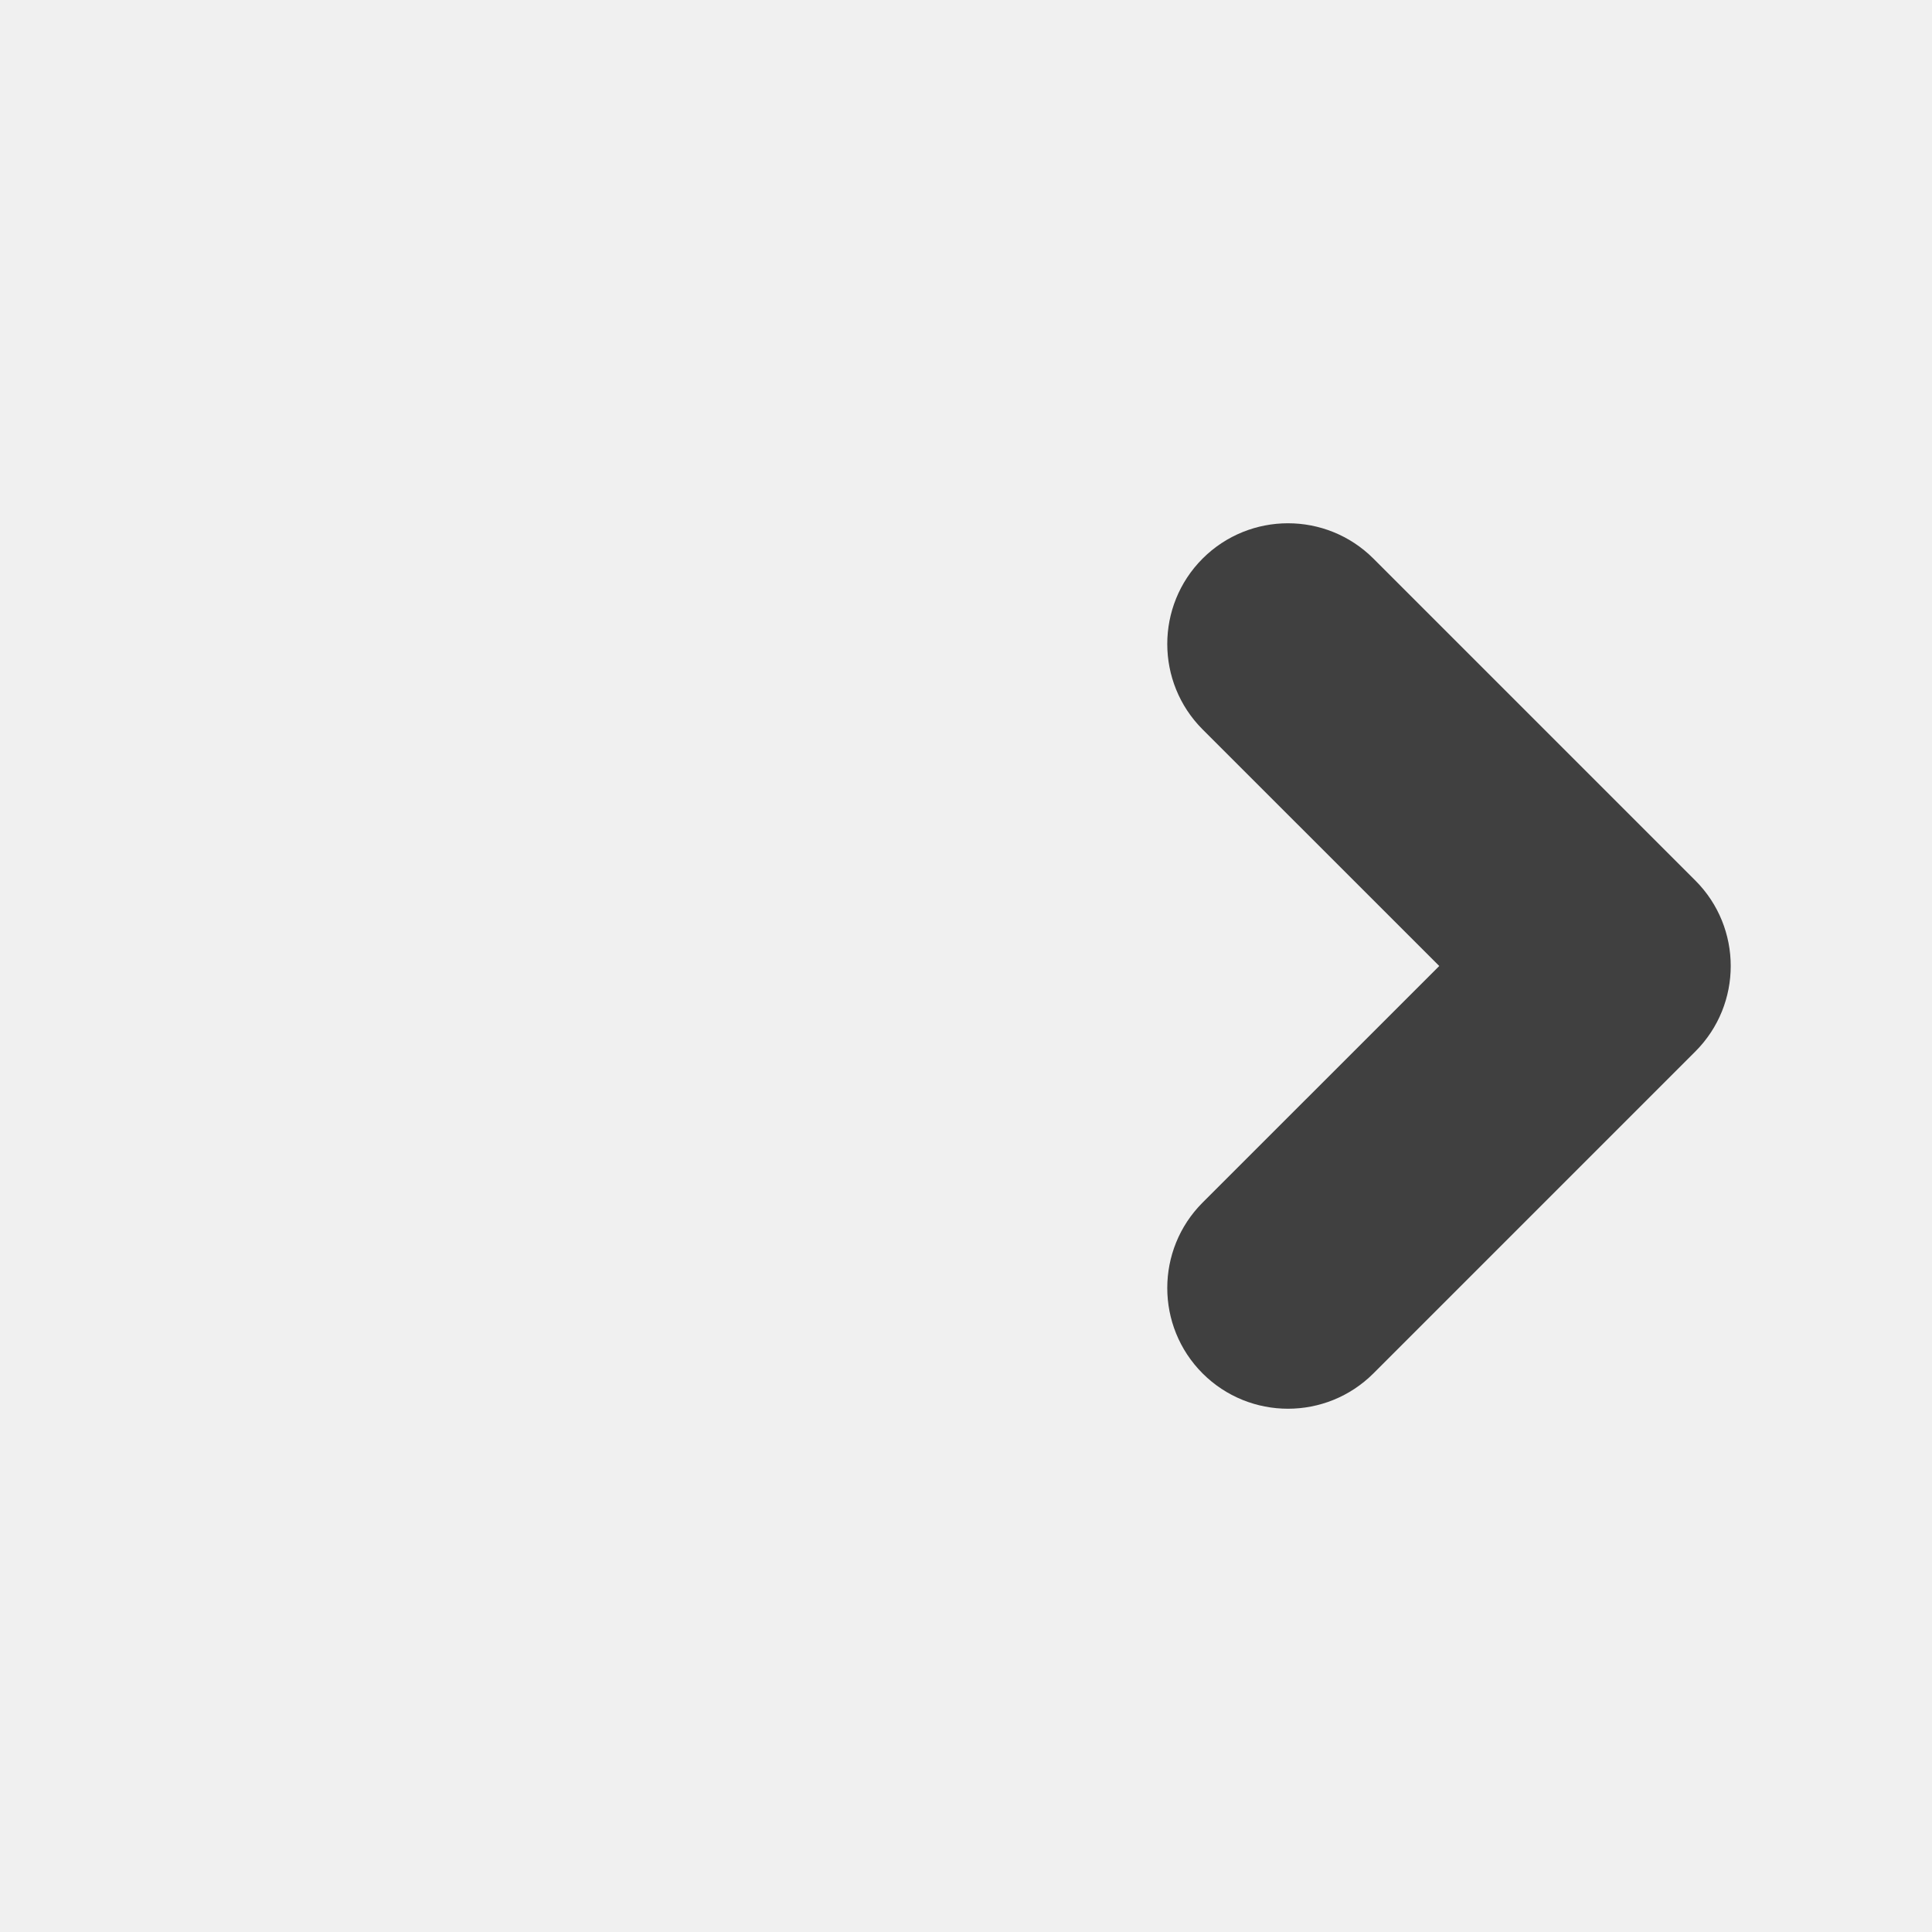
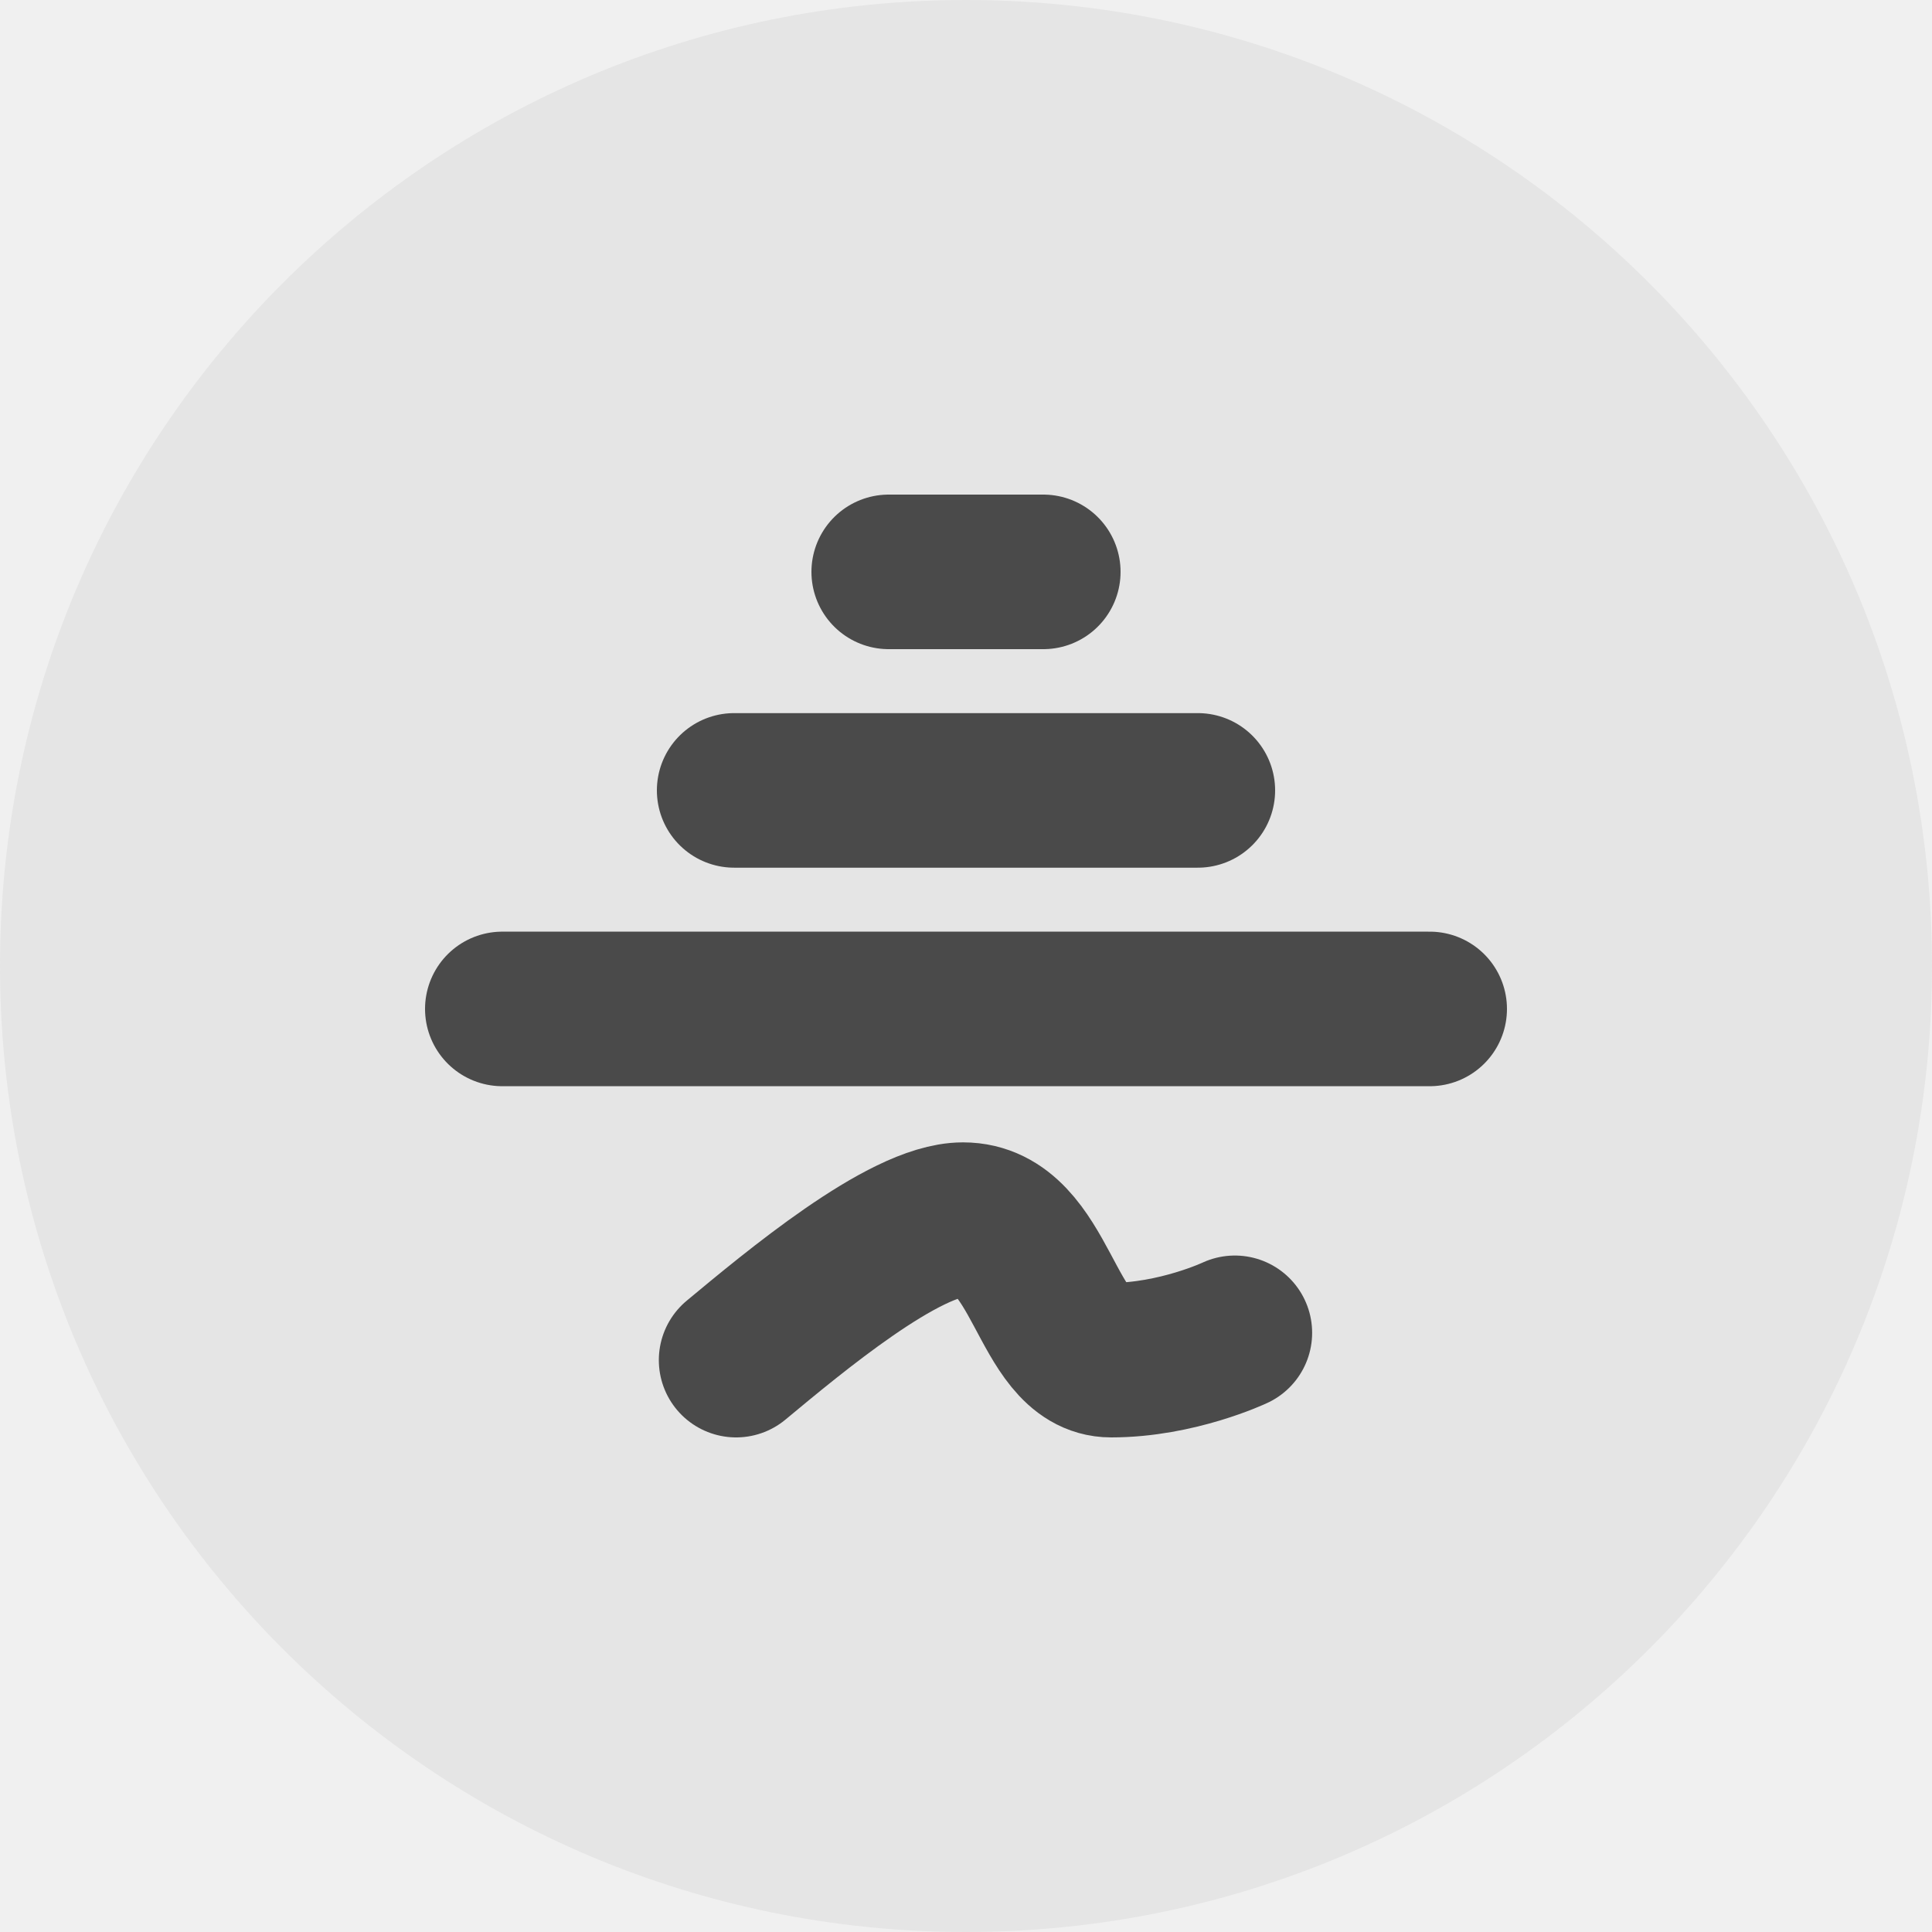
- <svg xmlns="http://www.w3.org/2000/svg" width="24" height="24" viewBox="0 0 24 24">
-   <style>@media (prefers-color-scheme: dark) { path { fill: #fff; } }</style>
-   <path d="M21.061 10.939C21.646 11.525 21.646 12.475 21.061 13.061L17.061 17.061C16.475 17.646 15.525 17.646 14.939 17.061C14.354 16.475 14.354 15.525 14.939 14.939L17.879 12L14.939 9.061C14.354 8.475 14.354 7.525 14.939 6.939C15.525 6.354 16.475 6.354 17.061 6.939L21.061 10.939Z" fill="#404040" />
+ <svg xmlns="http://www.w3.org/2000/svg" width="500" height="500" viewBox="0 0 500 500" fill="none">
+   <style>
+ @media (prefers-color-scheme: dark) { 
+   circle { fill: #4A4A4A; }  
+   path { stroke: #E5E5E5; }
+ }
+ </style>
+   <circle cx="250" cy="250" r="250" fill="#E5E5E5" />
+   <path d="M130 261.109H370" stroke="#4A4A4A" stroke-width="40" stroke-linecap="round" stroke-linejoin="round" />
+   <path d="M190 204.554H310" stroke="#4A4A4A" stroke-width="40" stroke-linecap="round" stroke-linejoin="round" />
+   <path d="M230 148H270" stroke="#4A4A4A" stroke-width="40" stroke-linecap="round" stroke-linejoin="round" />
+   <path d="M190.504 352C205.271 339.74 234.036 315.643 249.23 315.643C269.821 315.643 270.498 352 287.558 352C304.618 352 319.58 344.931 319.58 344.931" stroke="#4A4A4A" stroke-width="40" stroke-linecap="round" />
</svg>
